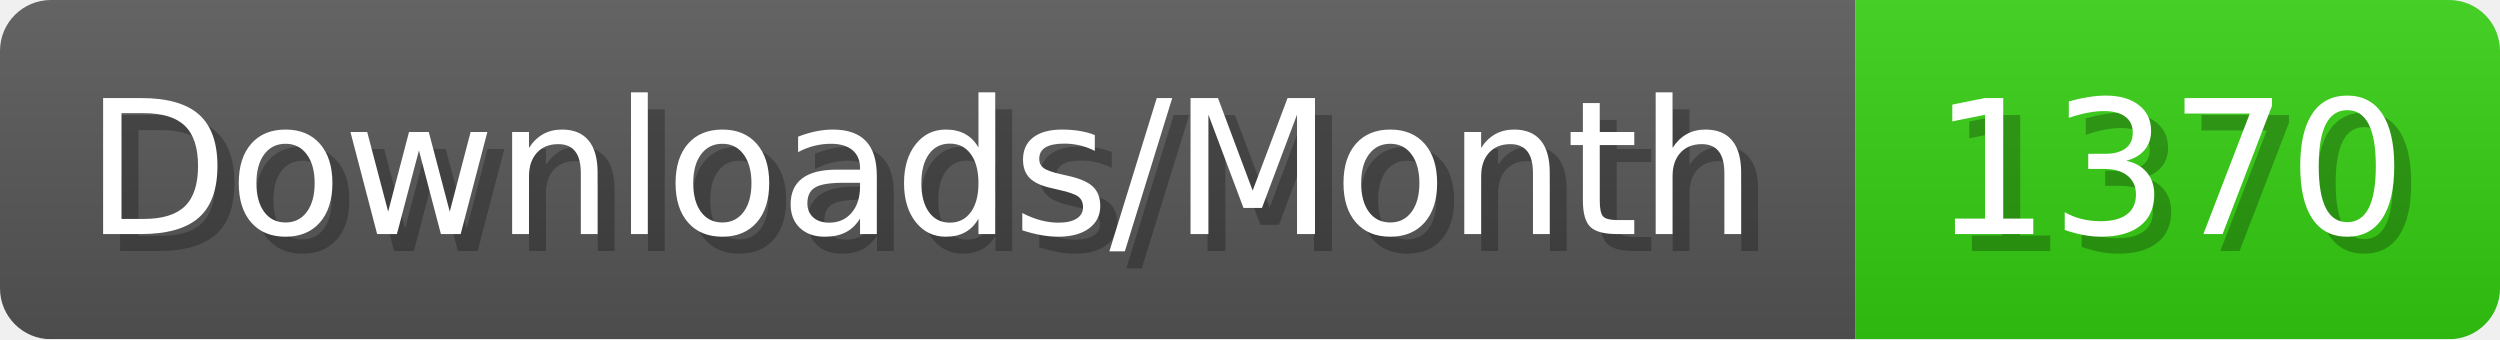
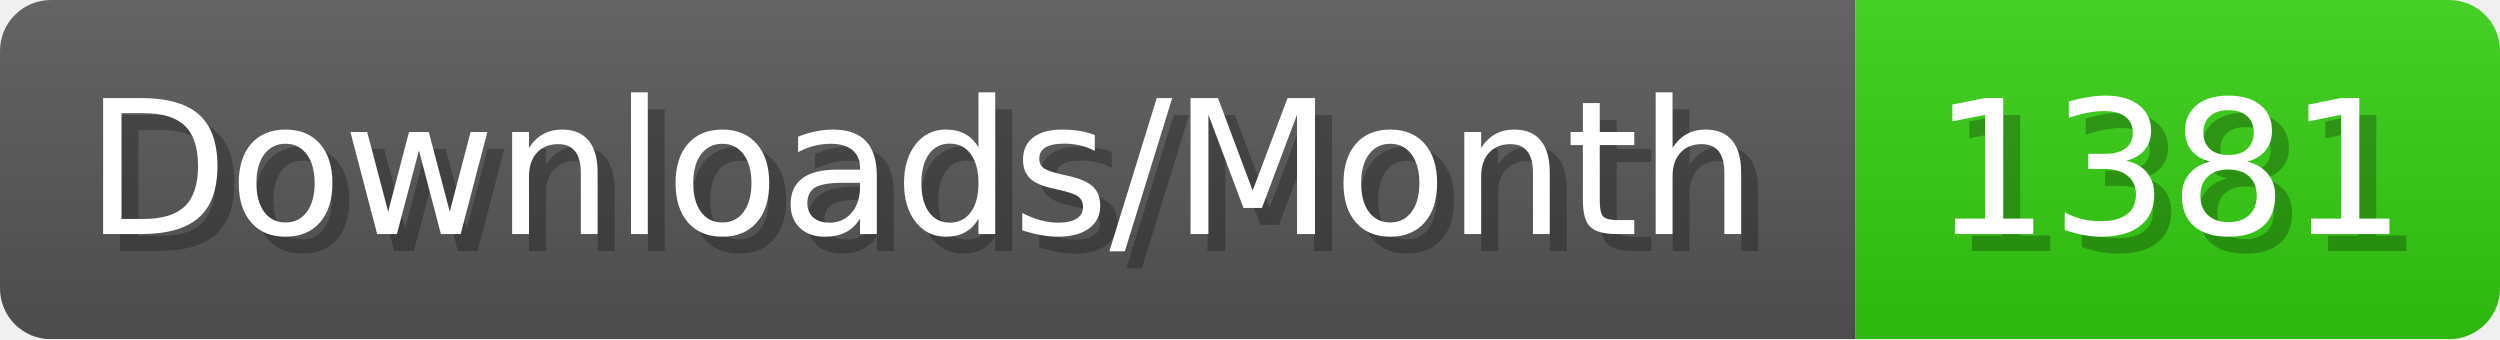
- <svg xmlns="http://www.w3.org/2000/svg" width="147.4" height="20" viewBox="0 0 1474 200" role="img" aria-label="Downloads/Month: 1370">
+ <svg xmlns="http://www.w3.org/2000/svg" width="147.4" height="20" viewBox="0 0 1474 200" role="img" aria-label="Downloads/Month: 1381">
  <linearGradient id="YlXUI" x2="0" y2="100%">
    <stop offset="0" stop-opacity=".1" stop-color="#EEE" />
    <stop offset="1" stop-opacity=".1" />
  </linearGradient>
  <mask id="JHhop">
    <rect width="1474" height="200" rx="30" fill="#FFF" />
  </mask>
  <g mask="url(#JHhop)">
    <rect width="1094" height="200" fill="#555" />
    <rect width="380" height="200" fill="#3C1" x="1094" />
    <rect width="1474" height="200" fill="url(#YlXUI)" />
  </g>
  <g aria-hidden="true" fill="#fff" text-anchor="start" font-family="Verdana,DejaVu Sans,sans-serif" font-size="110">
    <text x="60" y="148" textLength="994" fill="#000" opacity="0.25">Downloads/Month</text>
    <text x="50" y="138" textLength="994">Downloads/Month</text>
-     <text x="1149" y="148" textLength="280" fill="#000" opacity="0.25">1370</text>
-     <text x="1139" y="138" textLength="280">1370</text>
+     <text x="1149" y="148" textLength="280" fill="#000" opacity="0.25">1381</text>
+     <text x="1139" y="138" textLength="280">1381</text>
  </g>
</svg>
